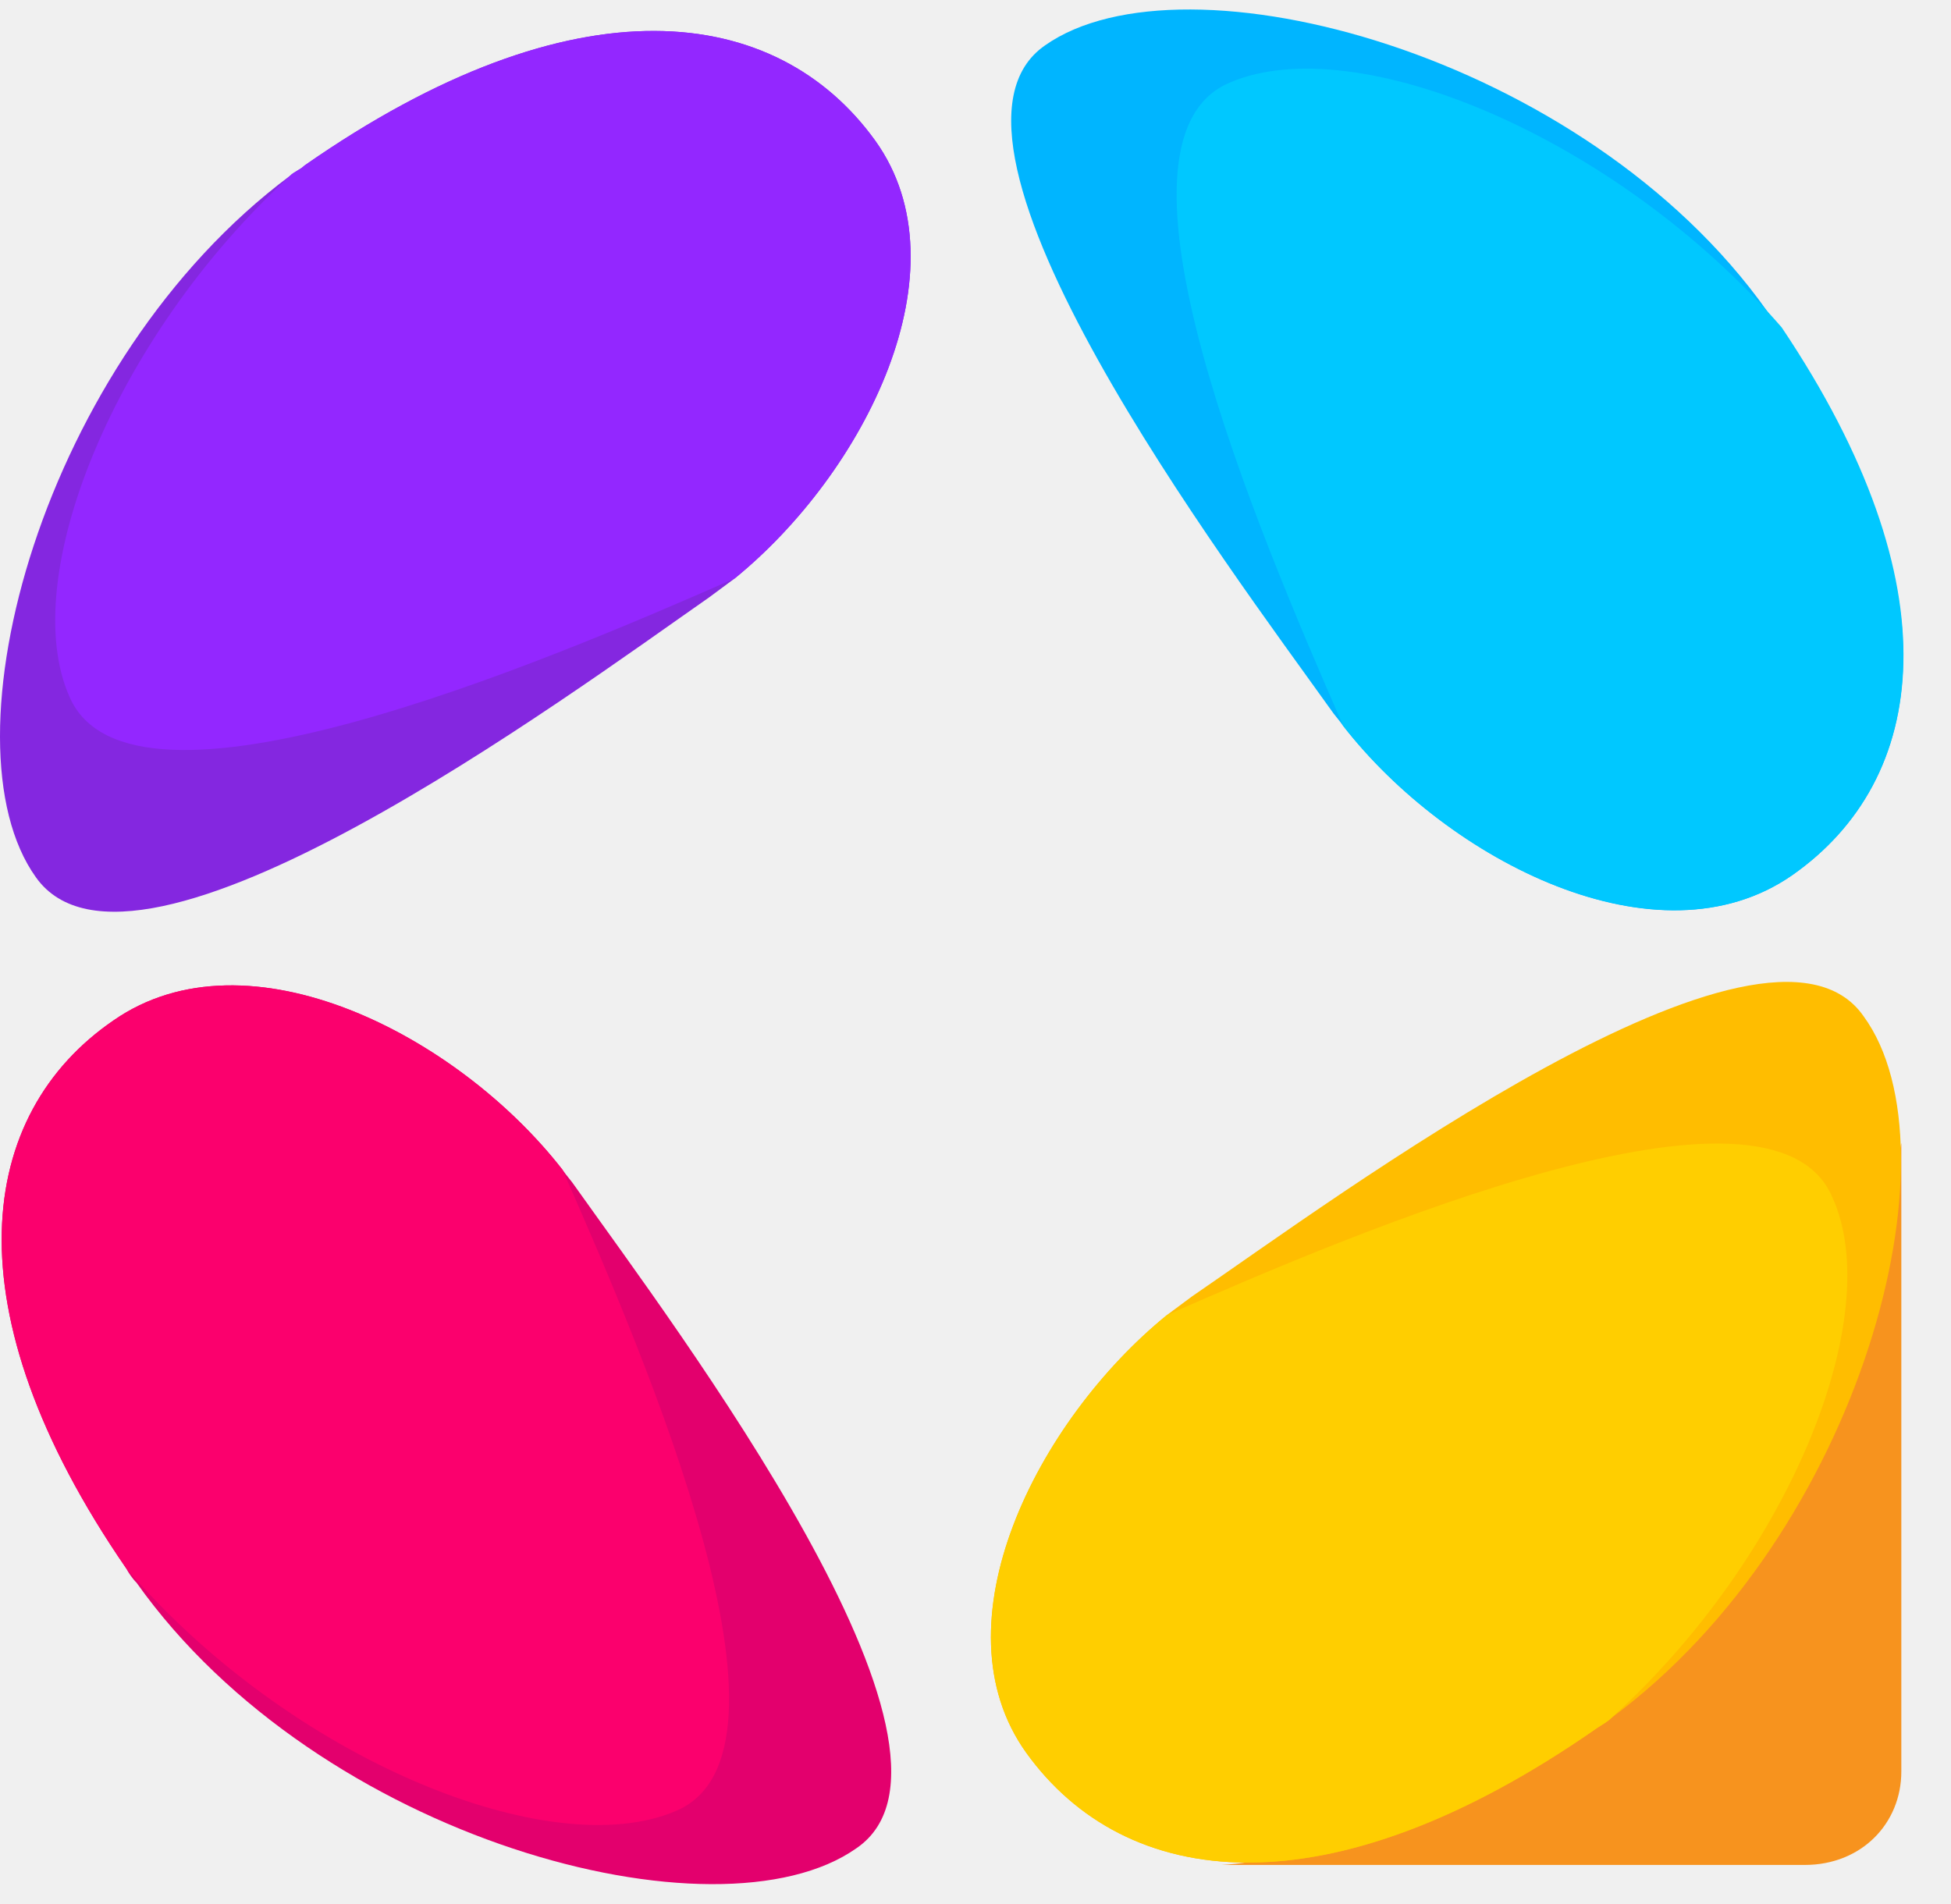
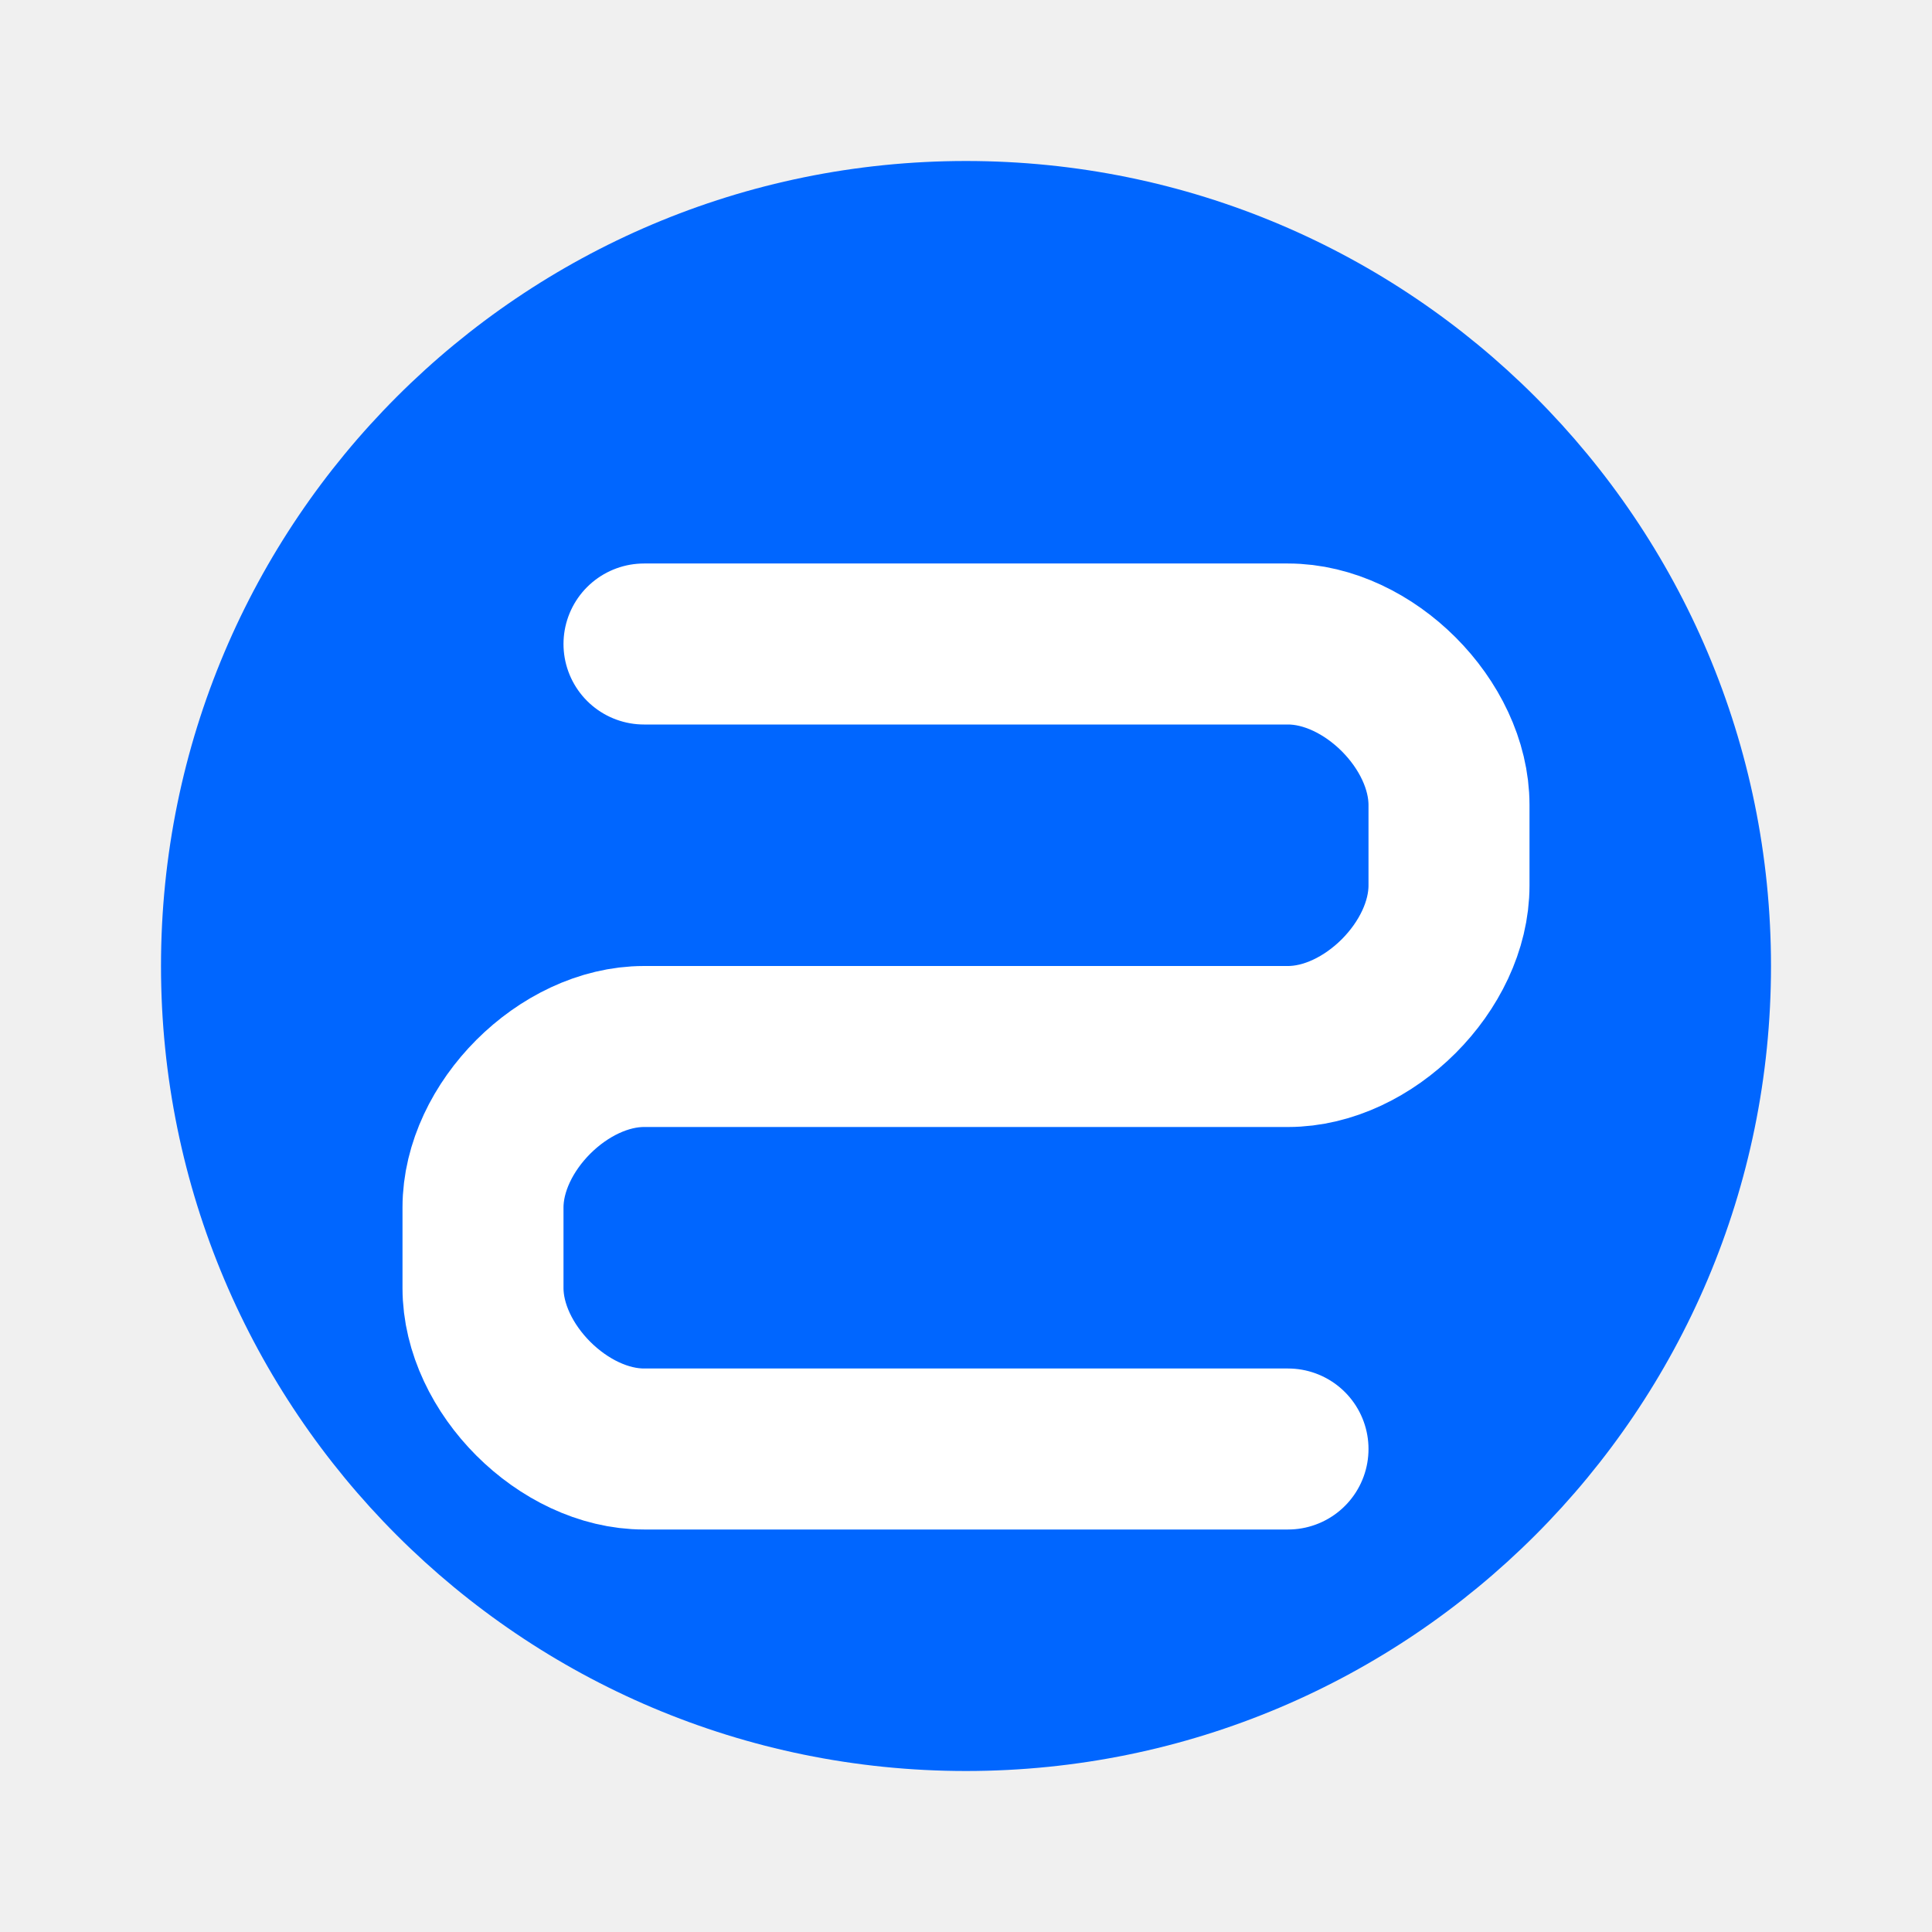
- <svg xmlns="http://www.w3.org/2000/svg" width="100%" height="100%" viewBox="0 0 41 40" fill="none">
-   <path d="M39.956 24.02C38.81 30.168 33.783 35.532 28.006 38.541C27.3 38.934 26.463 39.152 25.669 39.195H37.928C39.118 39.195 39.956 38.323 39.956 37.233V24.02Z" fill="#F7931E" />
-   <path d="M15.438 12.158C15.262 12.288 15.085 12.419 14.909 12.55C11.91 14.643 2.826 21.359 0.754 18.437C-1.275 15.603 0.886 7.579 6.09 3.698C6.178 3.61 6.31 3.567 6.398 3.479C12.087 -0.489 16.32 0.078 18.393 2.956C20.333 5.66 18.172 9.934 15.438 12.158Z" fill="#8427E0" />
-   <path d="M33.871 36.098C33.783 36.185 33.695 36.229 33.563 36.316C27.874 40.284 23.641 39.718 21.568 36.839C19.628 34.136 21.789 29.862 24.523 27.638C24.699 27.507 24.876 27.376 25.052 27.245C28.051 25.196 37.135 18.437 39.163 21.358C41.236 24.193 39.119 32.217 33.871 36.098Z" fill="#FFBD00" />
-   <path d="M17.995 38.846C15.085 40.895 6.707 38.672 2.87 33.264C2.782 33.177 2.694 33.046 2.65 32.959C-1.099 27.508 -0.481 23.409 2.385 21.446C5.207 19.484 9.617 21.752 11.822 24.586C11.91 24.717 11.998 24.804 12.086 24.935C14.159 27.857 20.95 36.84 17.995 38.846Z" fill="#E3006D" />
-   <path d="M15.438 12.158C11.382 13.945 2.739 17.609 1.46 14.643C0.357 12.158 2.386 7.099 6.09 3.698C6.178 3.61 6.31 3.567 6.399 3.479C12.087 -0.489 16.32 0.078 18.393 2.956C20.333 5.66 18.172 9.934 15.438 12.158Z" fill="#9327FF" />
-   <path d="M37.662 18.395C34.84 20.358 30.43 18.09 28.226 15.256C28.137 15.125 28.049 15.038 27.961 14.907C25.844 11.941 19.053 2.958 21.964 0.952C24.874 -1.097 33.297 1.127 37.133 6.534C37.221 6.665 37.31 6.752 37.398 6.883C41.102 12.334 40.529 16.39 37.662 18.395Z" fill="#00B5FF" />
-   <path d="M37.663 18.393C34.841 20.356 30.431 18.088 28.226 15.254C26.418 11.111 22.934 2.956 25.845 1.735C28.491 0.601 33.959 2.869 37.442 6.881C41.102 12.332 40.529 16.387 37.663 18.393Z" fill="#00C8FF" />
-   <path d="M33.871 36.099C33.783 36.186 33.695 36.229 33.563 36.317C27.874 40.285 23.641 39.718 21.568 36.84C19.628 34.136 21.789 29.863 24.523 27.639C28.58 25.851 37.223 22.188 38.502 25.153C39.648 27.639 37.62 32.697 33.871 36.099Z" fill="#FFCE00" />
-   <path d="M14.203 38.061C11.557 39.195 6.089 36.971 2.65 32.959C-1.099 27.508 -0.481 23.409 2.385 21.446C5.207 19.484 9.617 21.752 11.822 24.586C13.63 28.685 17.113 36.84 14.203 38.061Z" fill="#FB006D" />
+ <svg xmlns="http://www.w3.org/2000/svg" viewBox="0 0 24 24" fill="none">
+   <circle cx="12" cy="12" r="10" fill="#0066FF" />
+   <path d="M8 8h8c1 0 2 1 2 2v1c0 1-1 2-2 2H8c-1 0-2 1-2 2v1c0 1 1 2 2 2h8" stroke="white" stroke-width="2" stroke-linecap="round" fill="none" />
</svg>
